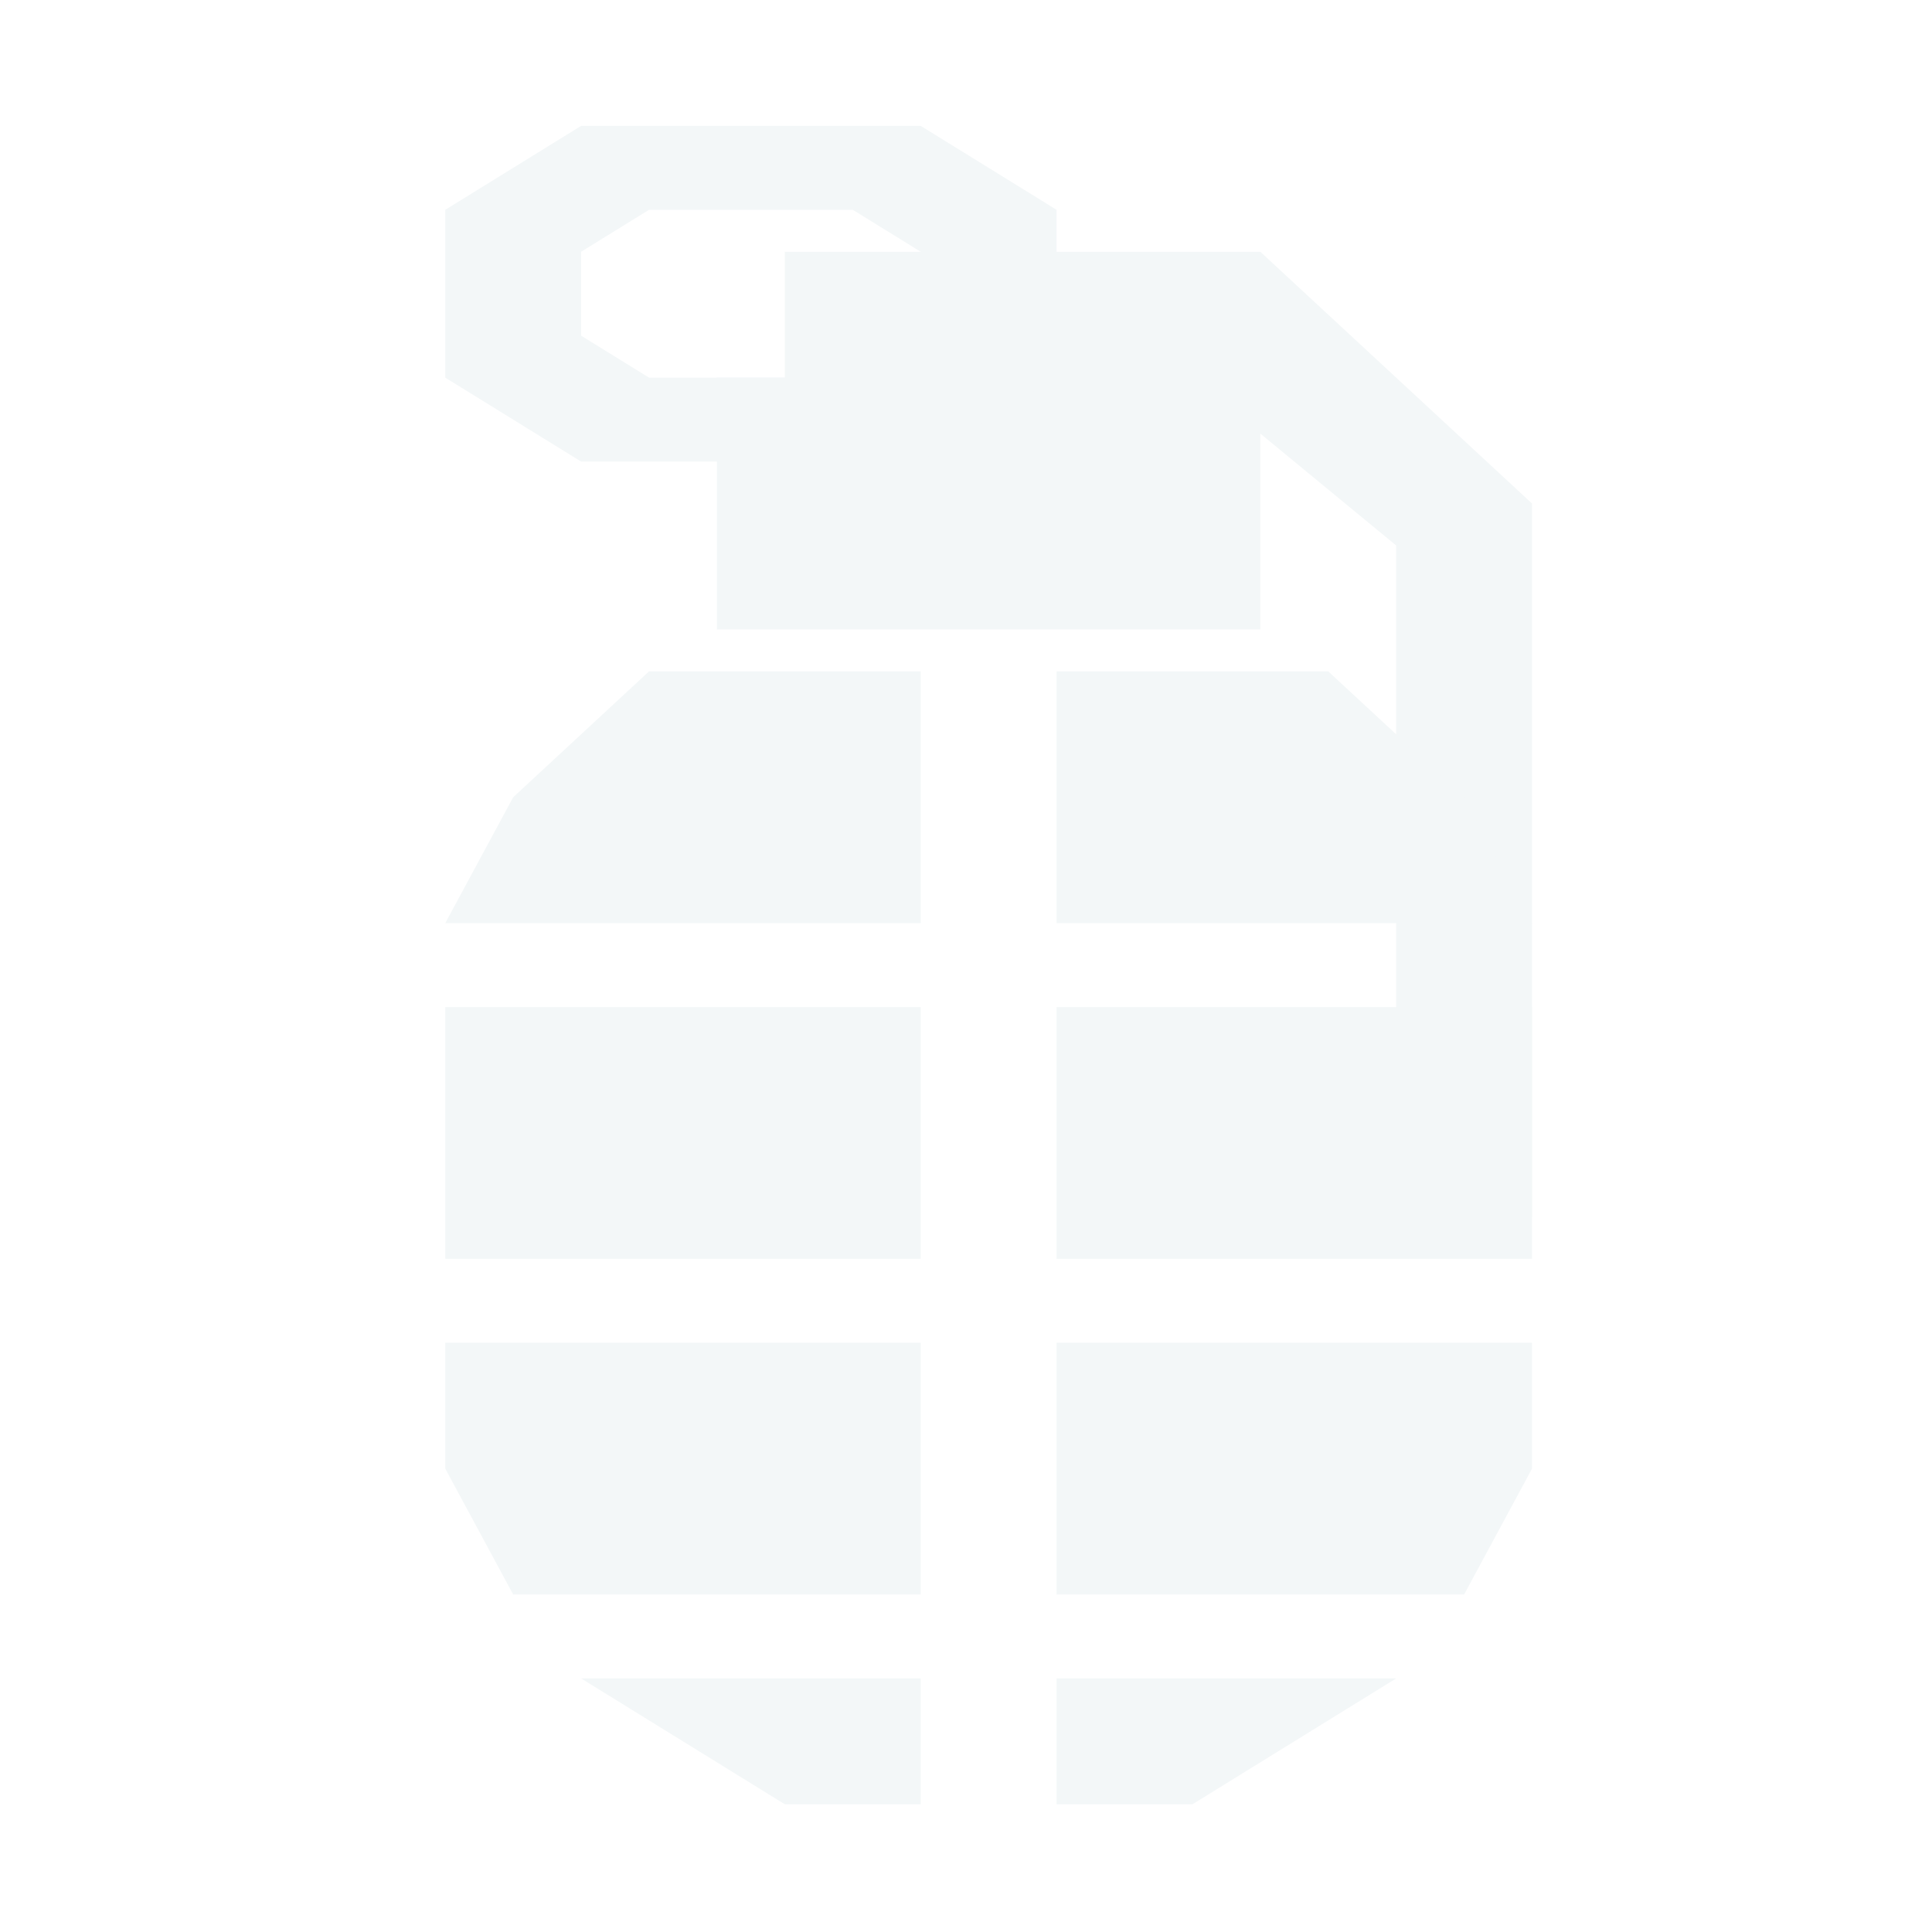
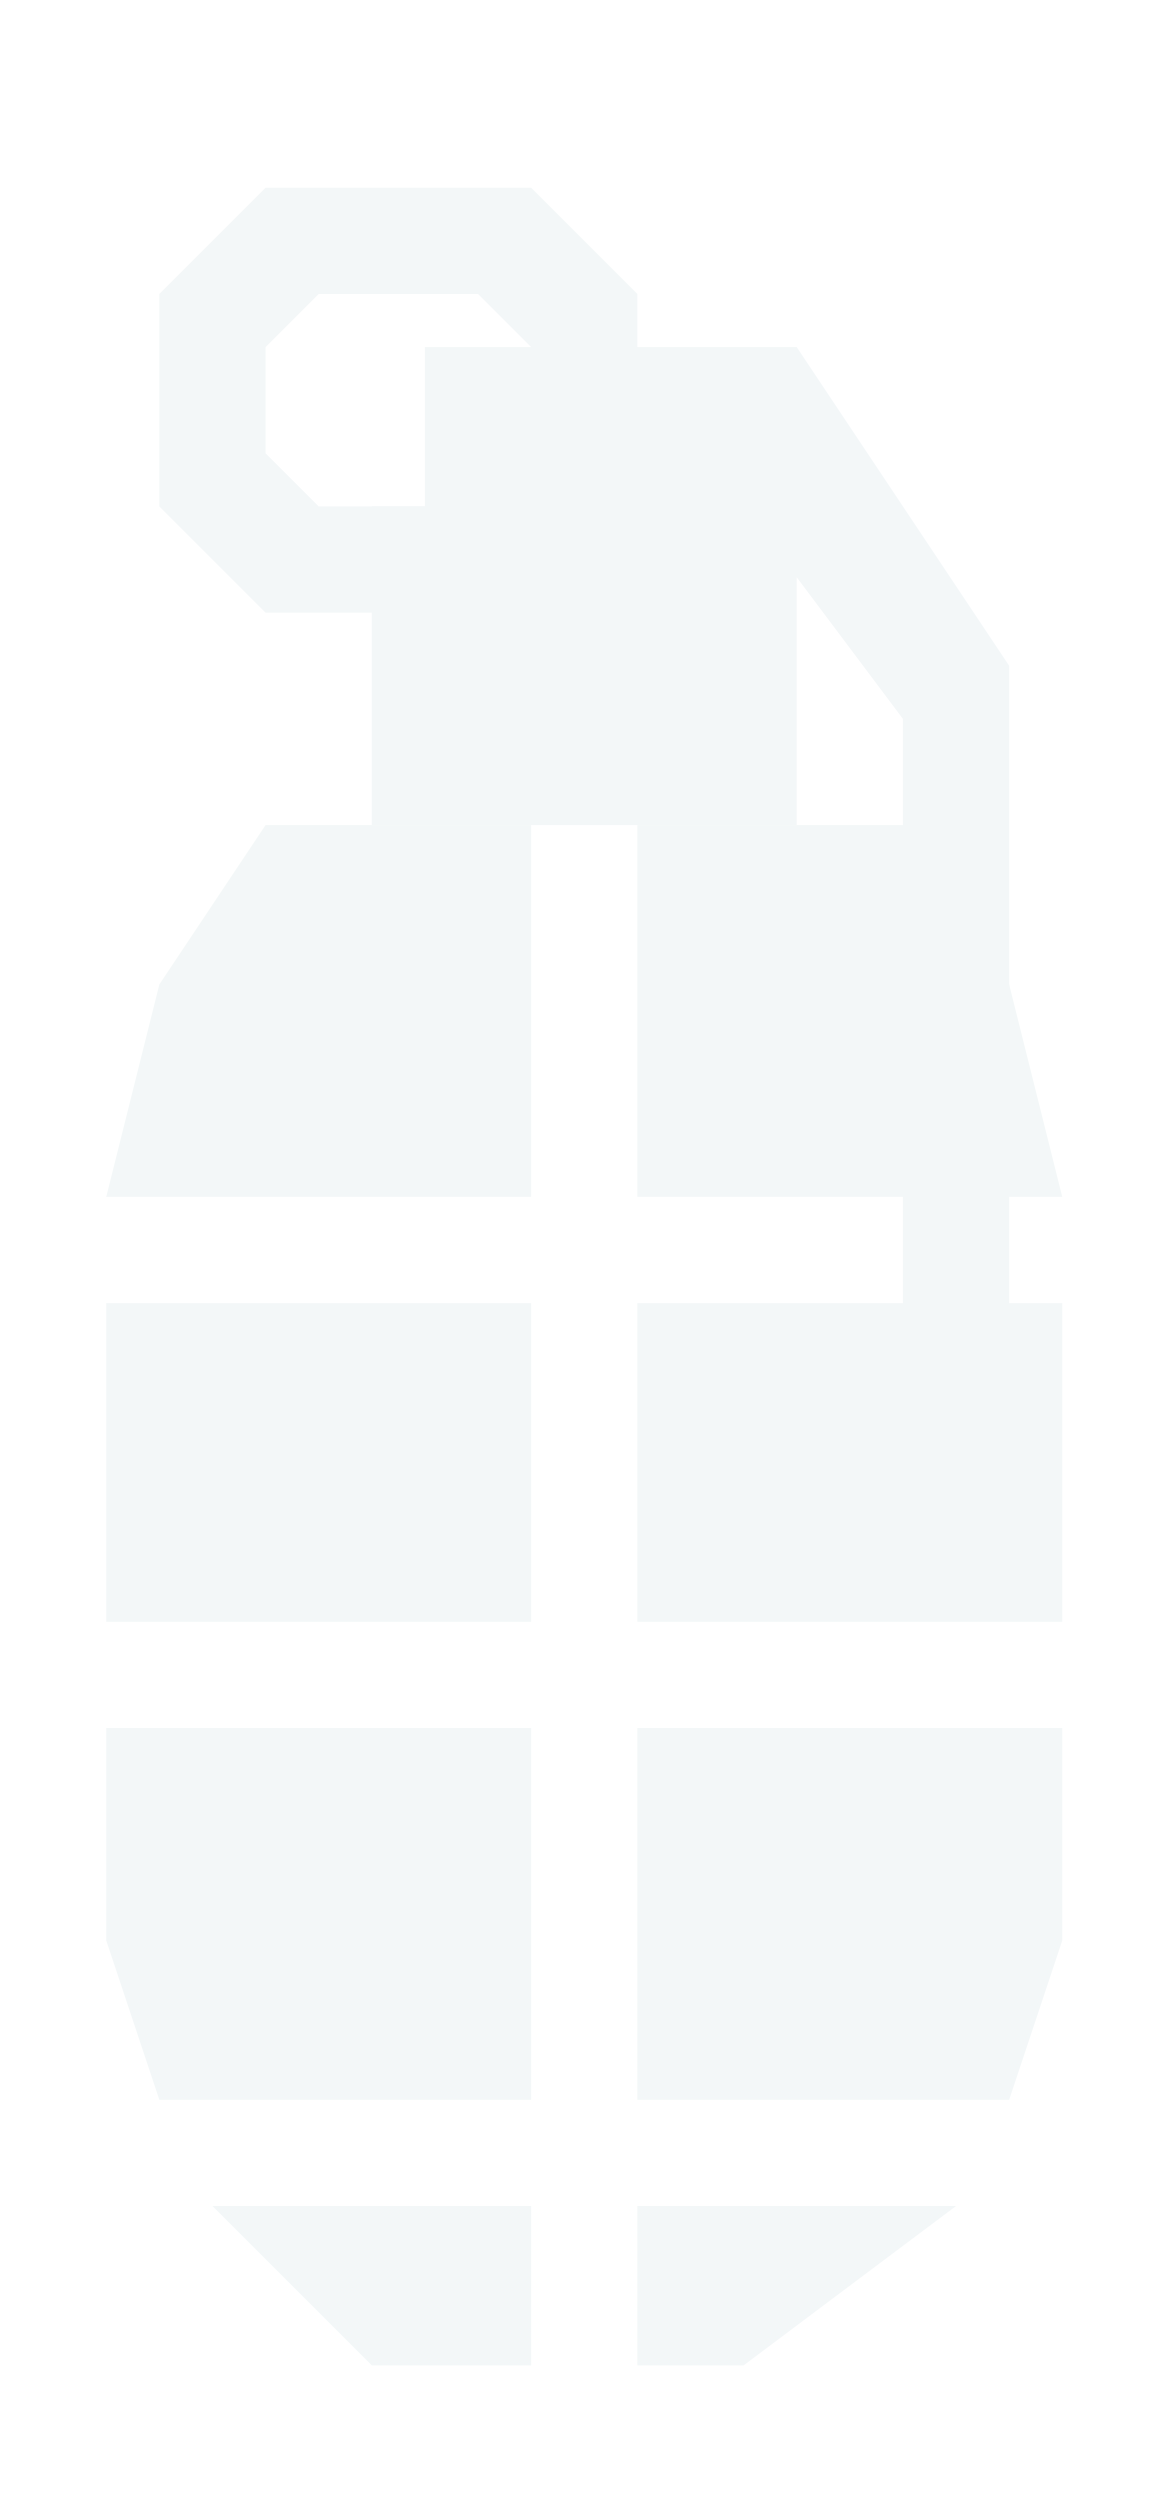
- <svg xmlns="http://www.w3.org/2000/svg" width="64" height="64" viewBox="0 0 64 64" fill="none">
-   <g transform="translate(8 0) scale(2.25 1.39)" fill="#F3F7F8">
+ <svg xmlns="http://www.w3.org/2000/svg" width="43" height="92" viewBox="0 0 22 46" fill="none">
+   <g fill="#F3F7F8">
    <path d="M7 9H15V15H7Z M8 6H15L19 12V29H17V13L14 9H8Z" />
    <path fill-rule="evenodd" d="M5 3H10L12 5V9L10 11H5L3 9V5ZM6 5L5 6V8L6 9H9L10 8V6L9 5Z" />
-     <path d="M6 16H10V22H3L4 19Z M12 16H16L18 19L19 22H12Z              M3 24H10V30H3Z M12 24H19V30H12Z              M3 32H10V38H4L3 35Z M12 32H19V35L18 38H12Z              M5 40H10V43H8Z M12 40H17L14 43H12Z" />
+     <path d="M5 15H10V22H2L3 18Z M12 15H17L19 18L20 22H12Z              M2 24H10V30H2Z M12 24H20V30H12Z              M2 32H10V39H3L2 36Z M12 32H20V36L19 39H12Z              M4 41H10V44H7Z M12 41H18L14 44H12Z" />
  </g>
</svg>
